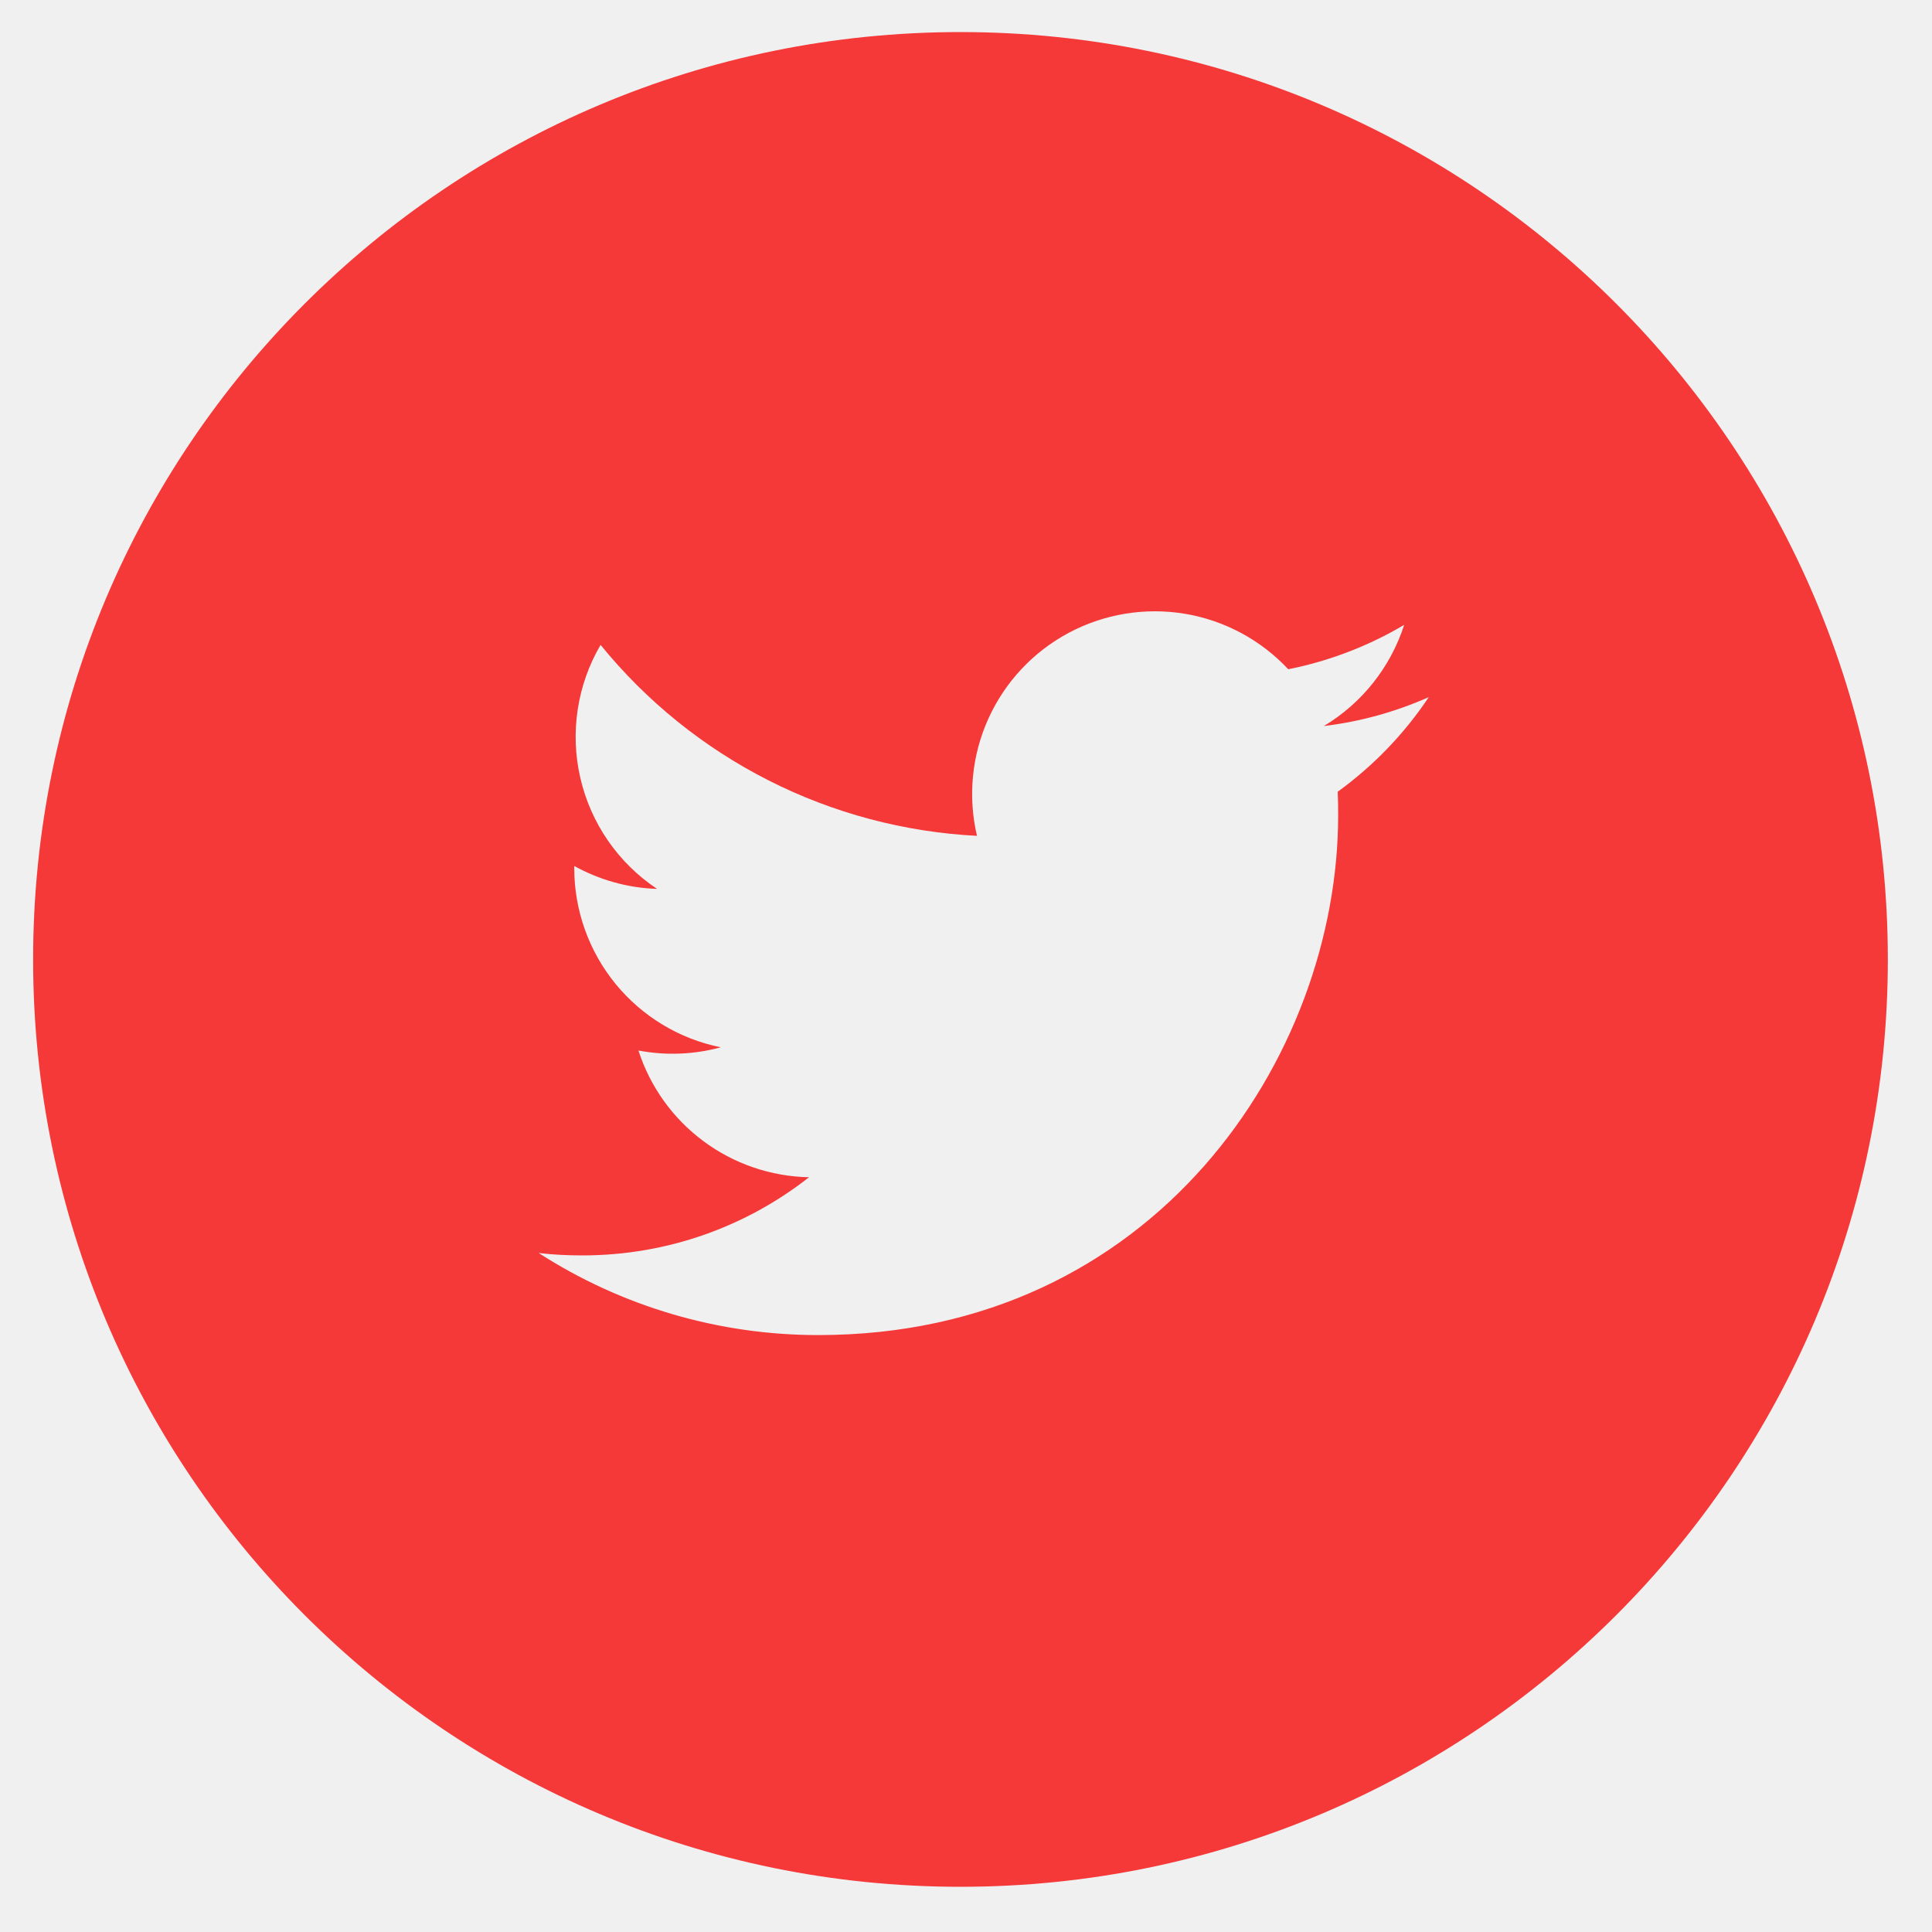
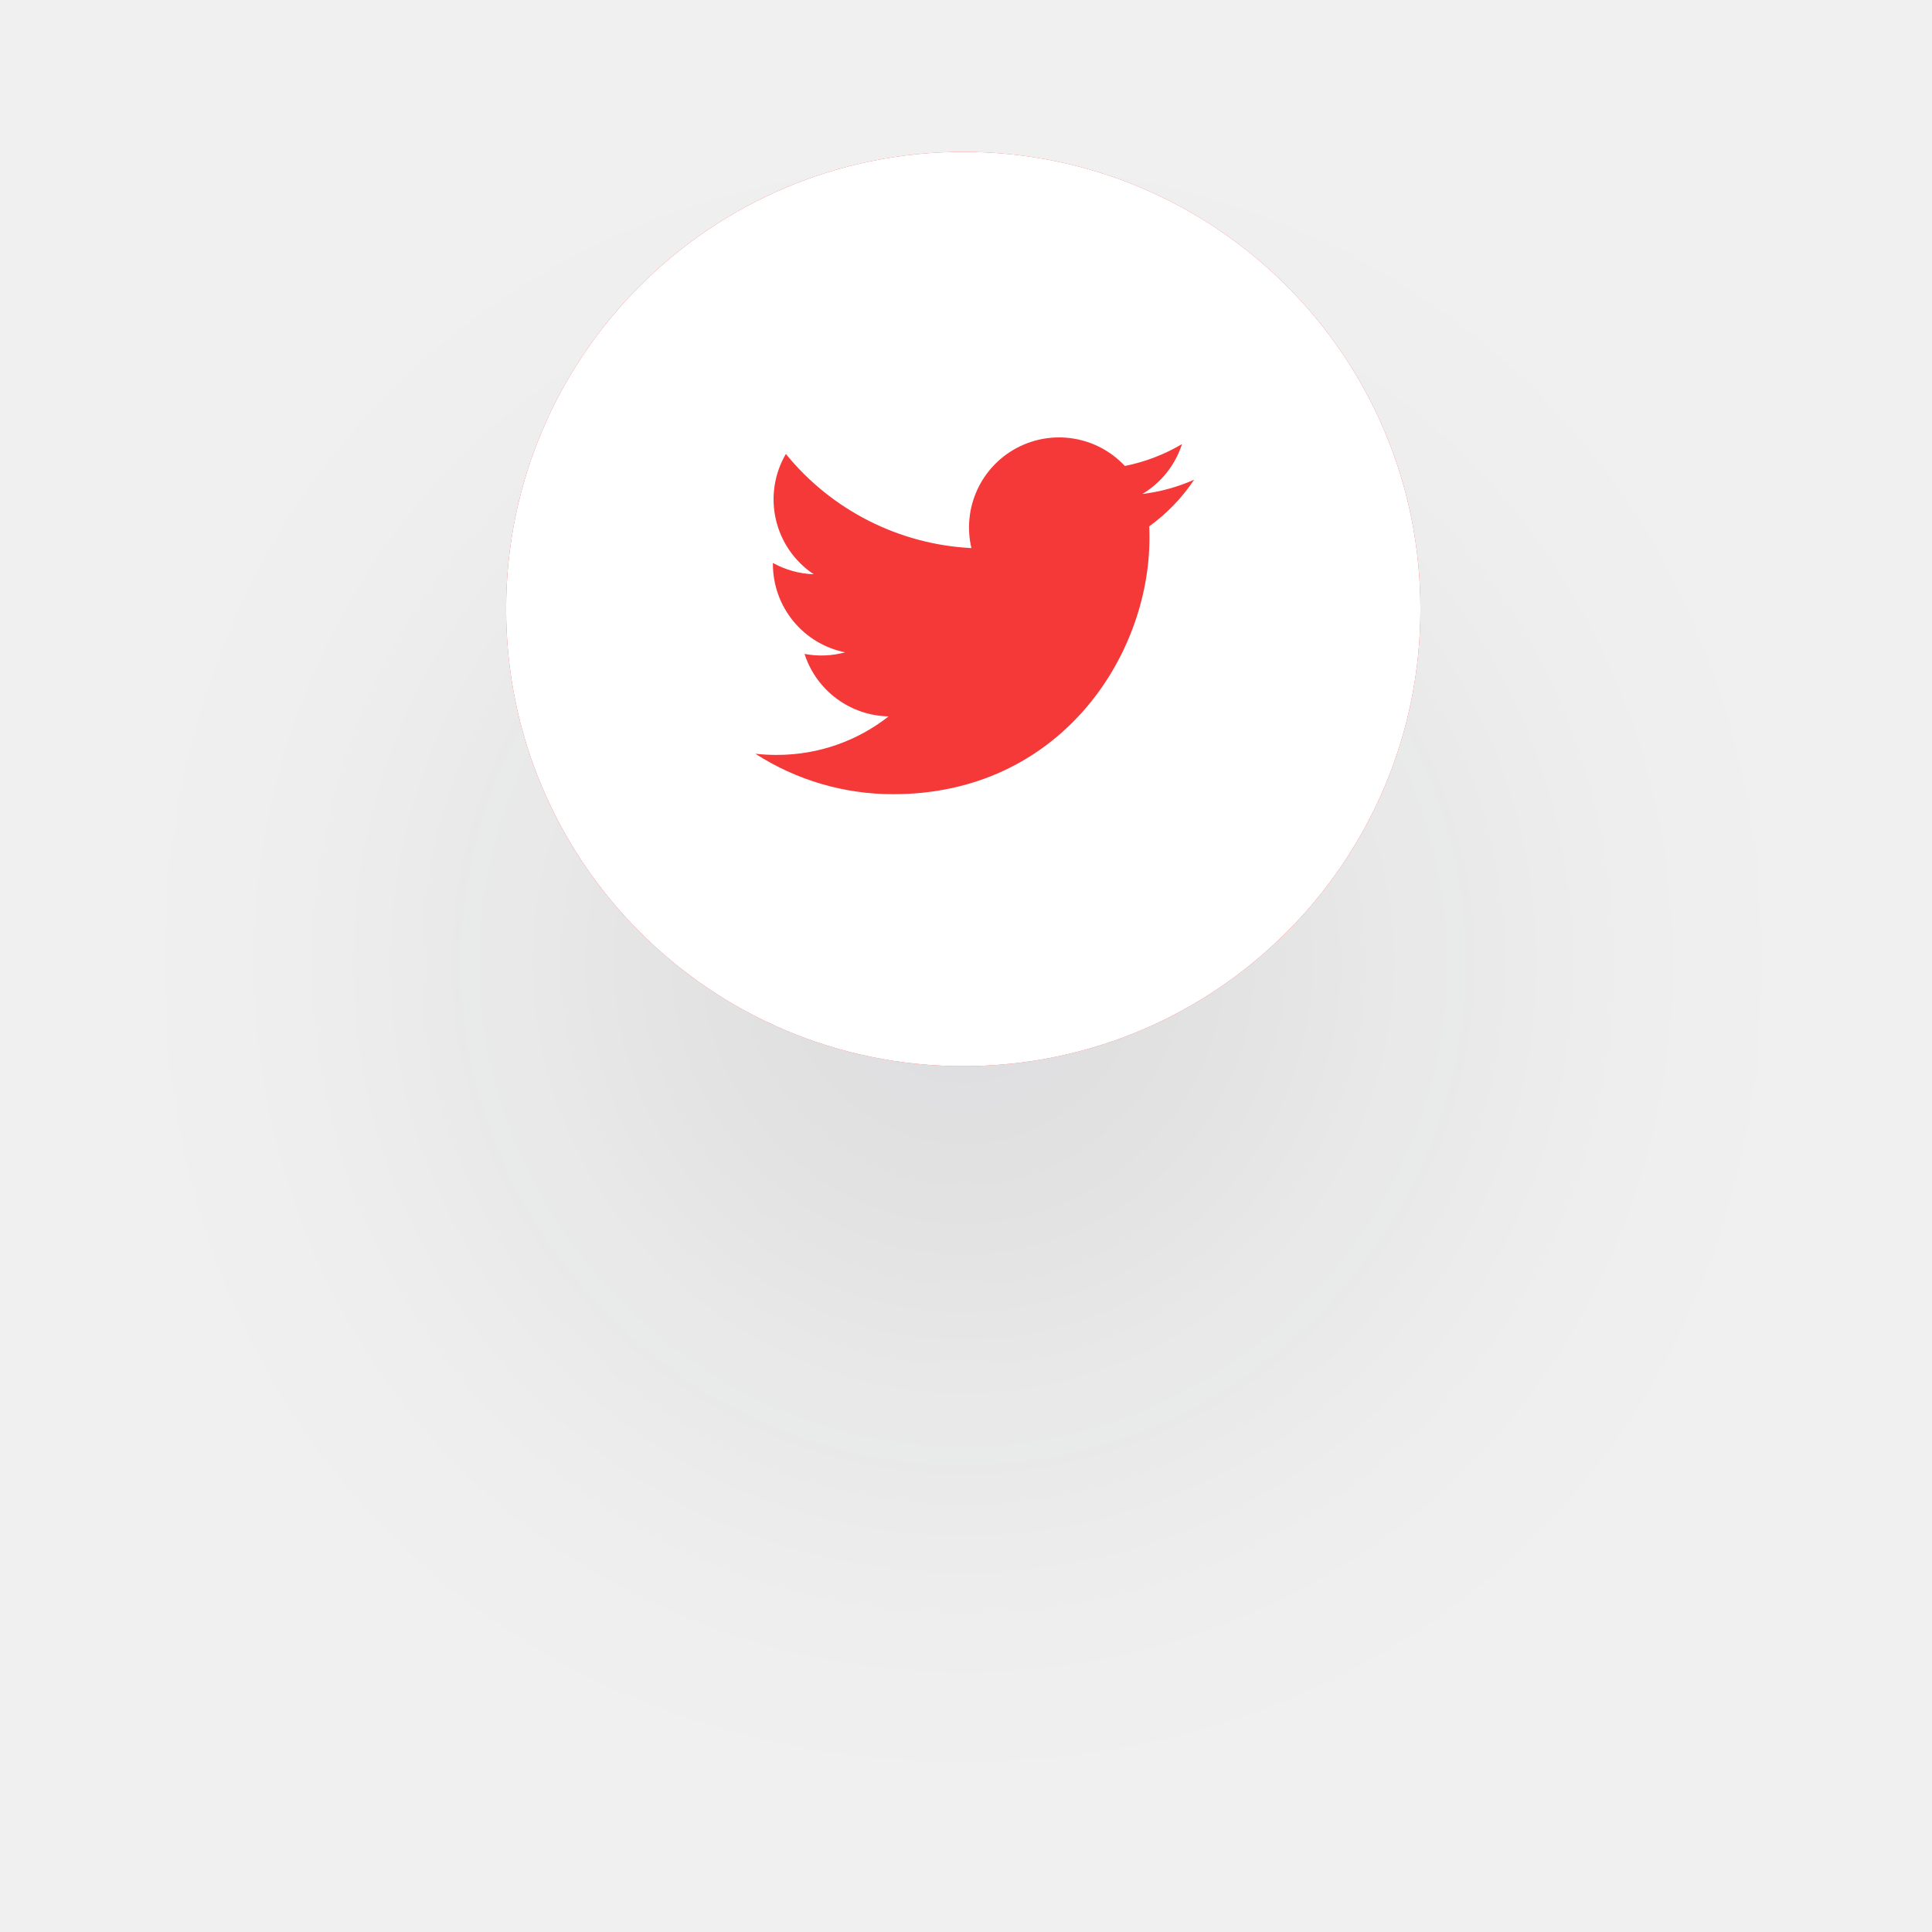
- <svg xmlns="http://www.w3.org/2000/svg" width="35" height="35" viewBox="0 0 35 35" fill="none">
-   <path d="M17.4 0.581C8.121 0.581 0.6 8.102 0.6 17.381C0.6 26.659 8.121 34.181 17.4 34.181C26.678 34.181 34.2 26.659 34.2 17.381C34.2 8.102 26.678 0.581 17.4 0.581ZM24.234 14.343C24.241 14.486 24.242 14.63 24.242 14.77C24.242 19.145 20.916 24.186 14.829 24.186C13.031 24.189 11.27 23.673 9.758 22.699C10.015 22.73 10.279 22.743 10.547 22.743C12.098 22.743 13.524 22.216 14.656 21.327C13.966 21.313 13.297 21.085 12.743 20.673C12.189 20.262 11.778 19.688 11.566 19.031C12.061 19.125 12.572 19.105 13.058 18.973C12.309 18.822 11.636 18.416 11.152 17.825C10.668 17.233 10.404 16.493 10.403 15.729V15.688C10.85 15.935 11.361 16.086 11.903 16.103C11.201 15.636 10.704 14.918 10.514 14.096C10.323 13.274 10.454 12.411 10.88 11.683C11.711 12.705 12.747 13.541 13.922 14.137C15.097 14.733 16.384 15.075 17.699 15.142C17.532 14.432 17.604 13.687 17.904 13.022C18.204 12.357 18.715 11.81 19.358 11.466C20.001 11.122 20.74 11 21.46 11.118C22.179 11.237 22.84 11.591 23.338 12.124C24.078 11.977 24.788 11.705 25.438 11.32C25.191 12.087 24.674 12.738 23.983 13.153C24.64 13.074 25.28 12.897 25.884 12.629C25.44 13.294 24.881 13.874 24.234 14.343Z" fill="#F53838" />
+ <svg xmlns="http://www.w3.org/2000/svg" width="71" height="71" viewBox="0 0 71 71" fill="none">
+   <g filter="url(#filter0_d)">
+     <circle cx="35.4" cy="22.381" r="16.8" fill="#F53838" />
+   </g>
+   <path d="M35.4 5.581C26.122 5.581 18.6 13.102 18.6 22.381C18.6 31.659 26.122 39.181 35.4 39.181C44.678 39.181 52.2 31.659 52.2 22.381C52.2 13.102 44.678 5.581 35.4 5.581ZM42.234 19.343C42.241 19.486 42.242 19.63 42.242 19.77C42.242 24.145 38.916 29.186 32.829 29.186C31.031 29.189 29.27 28.673 27.758 27.699C28.015 27.73 28.279 27.743 28.547 27.743C30.098 27.743 31.524 27.216 32.656 26.327C31.966 26.313 31.297 26.085 30.743 25.673C30.189 25.262 29.778 24.688 29.566 24.031C30.061 24.125 30.572 24.105 31.058 23.973C30.309 23.822 29.636 23.416 29.152 22.825C28.668 22.233 28.404 21.493 28.404 20.729V20.688C28.85 20.935 29.361 21.086 29.903 21.103C29.201 20.636 28.704 19.918 28.514 19.096C28.323 18.274 28.454 17.411 28.88 16.683C29.711 17.705 30.747 18.541 31.922 19.137C33.097 19.733 34.384 20.075 35.699 20.142C35.532 19.432 35.604 18.687 35.904 18.022C36.204 17.357 36.715 16.81 37.358 16.466C38.001 16.122 38.74 16 39.46 16.119C40.179 16.237 40.84 16.591 41.338 17.124C42.078 16.977 42.788 16.705 43.438 16.32C43.191 17.087 42.674 17.738 41.983 18.153C42.639 18.074 43.28 17.897 43.884 17.629C43.44 18.294 42.882 18.874 42.234 19.343Z" fill="white" />
+   <defs>
+     <filter id="filter0_d" x="0.6" y="0.581" width="69.6" height="69.6" filterUnits="userSpaceOnUse" color-interpolation-filters="sRGB">
+       <feFlood flood-opacity="0" result="BackgroundImageFix" />
+       <feColorMatrix in="SourceAlpha" type="matrix" values="0 0 0 0 0 0 0 0 0 0 0 0 0 0 0 0 0 0 127 0" />
+       <feOffset dy="13" />
+       <feGaussianBlur stdDeviation="9" />
+       <feColorMatrix type="matrix" values="0 0 0 0 0.066 0 0 0 0 0.073 0 0 0 0 0.138 0 0 0 0.08 0" />
+       <feBlend mode="normal" in2="BackgroundImageFix" result="effect1_dropShadow" />
+       <feBlend mode="normal" in="SourceGraphic" in2="effect1_dropShadow" result="shape" />
+     </filter>
+   </defs>
</svg>
